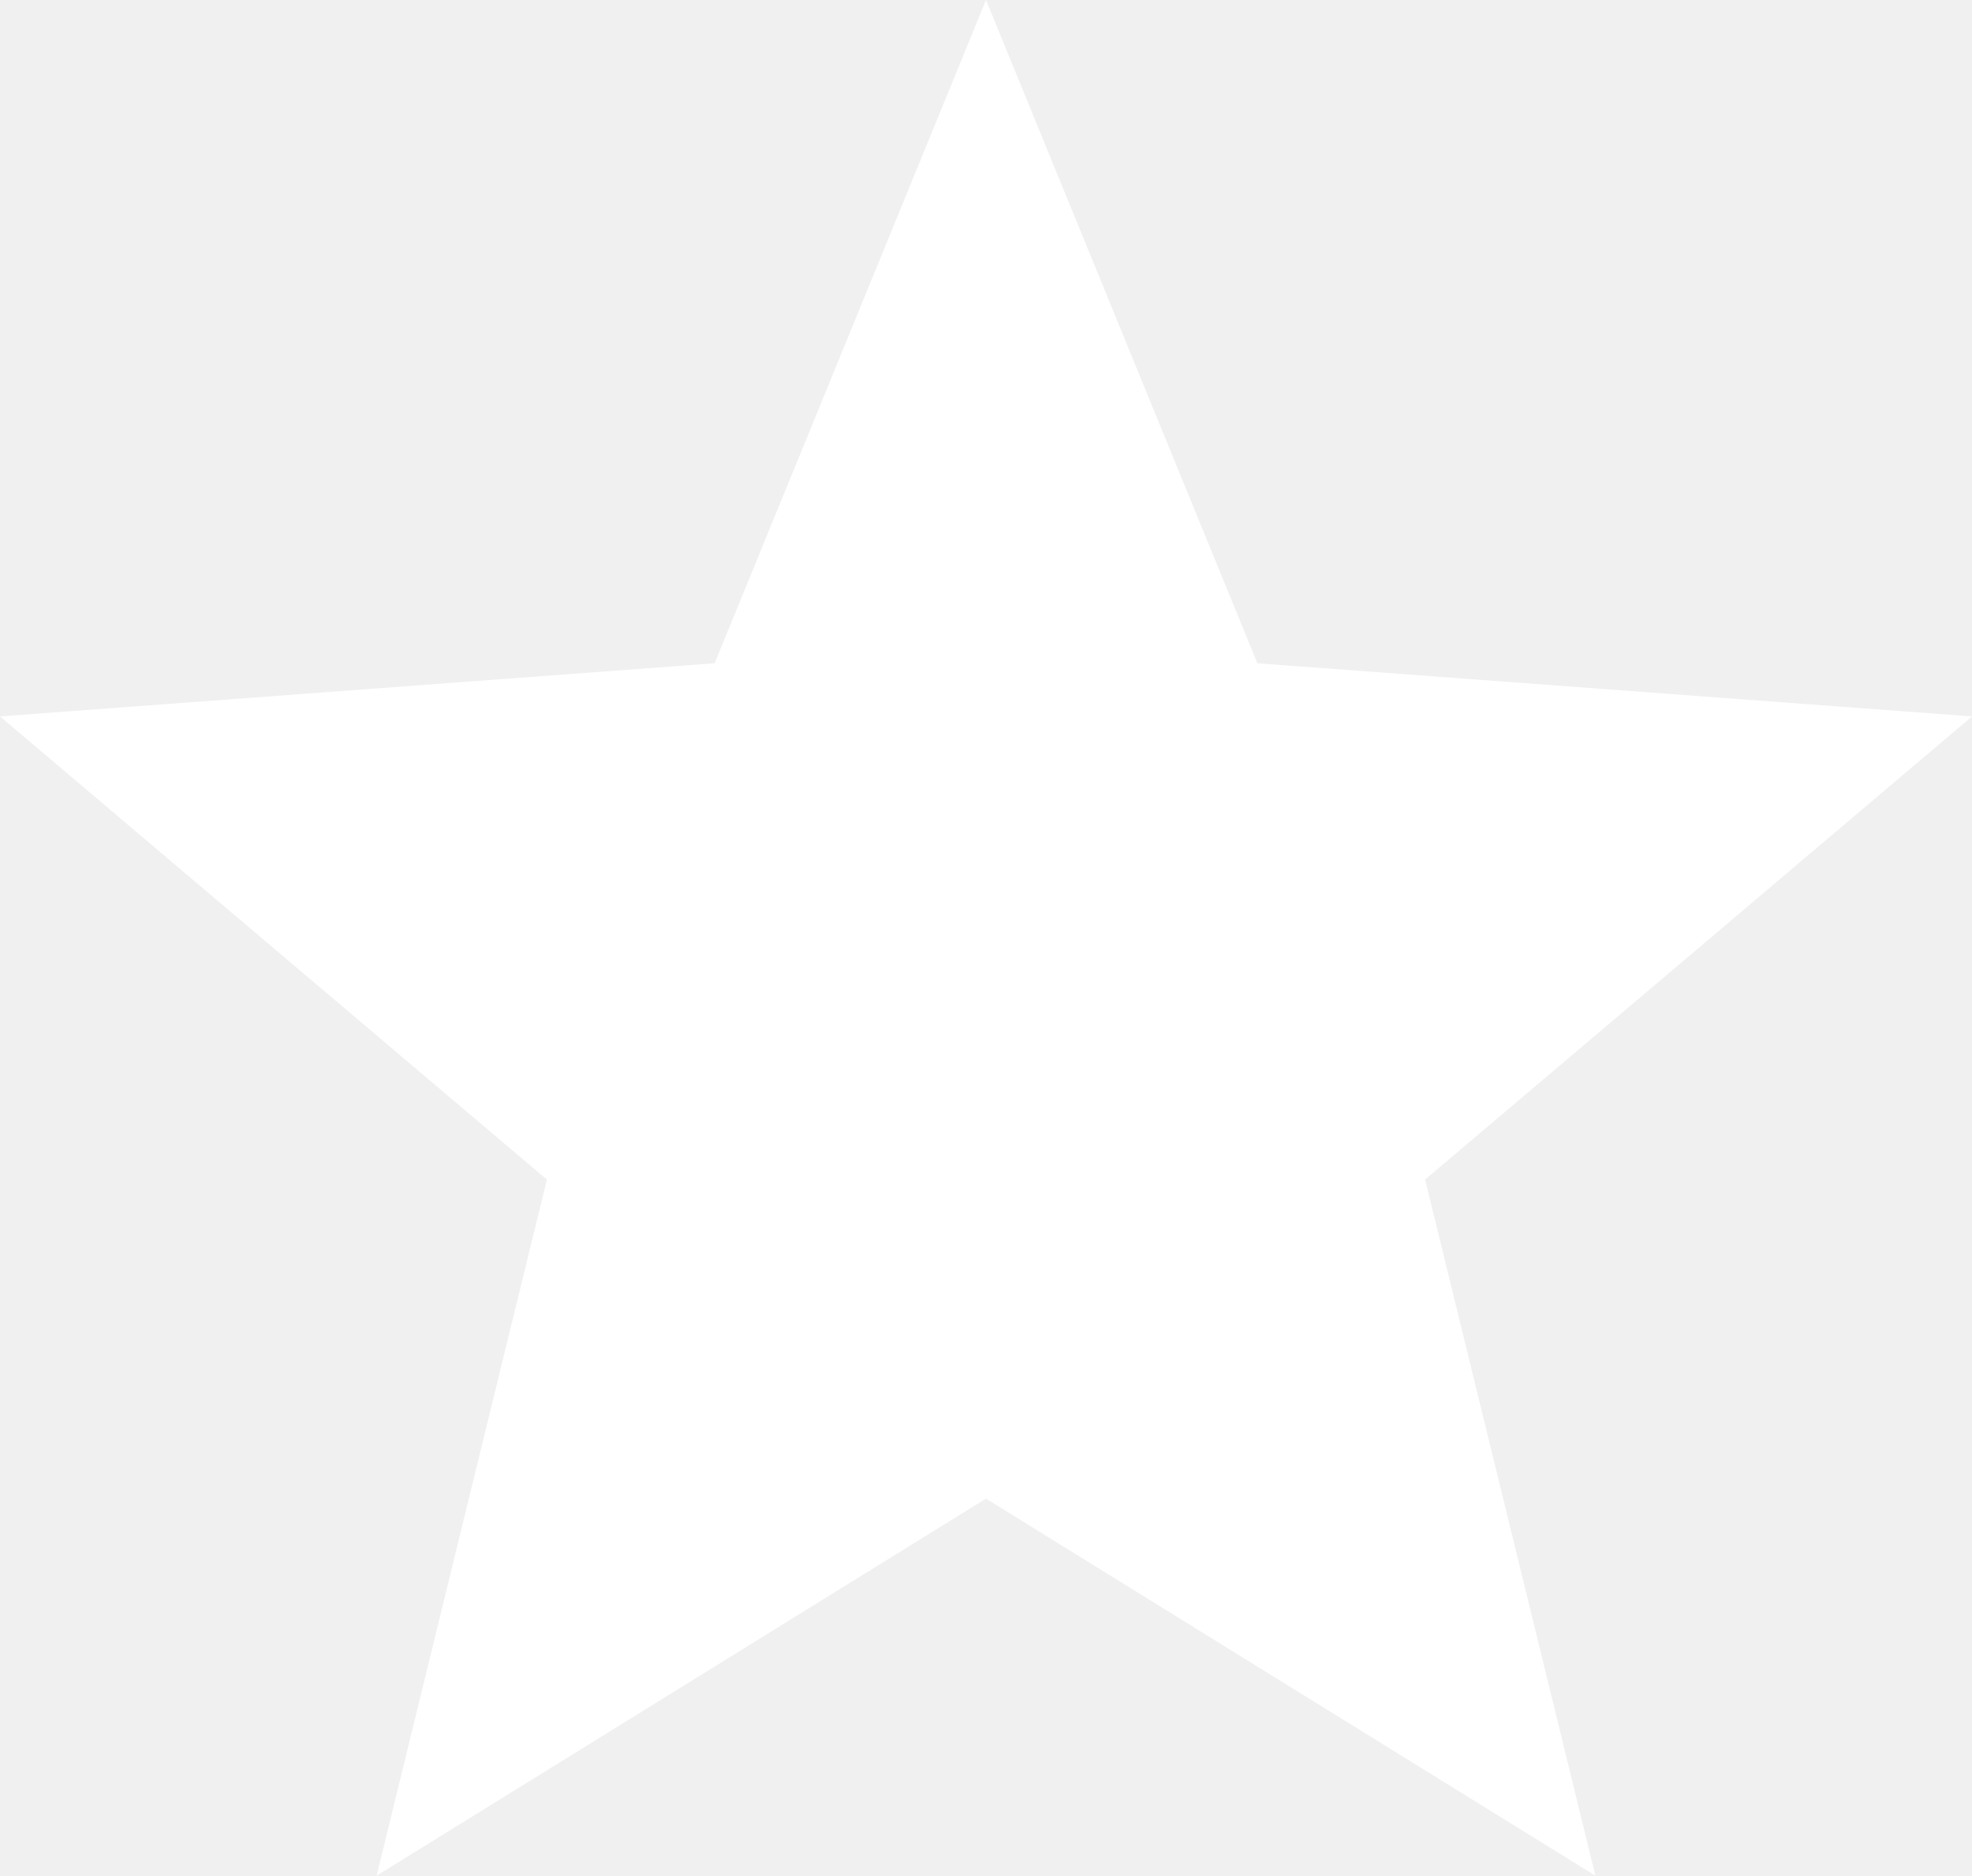
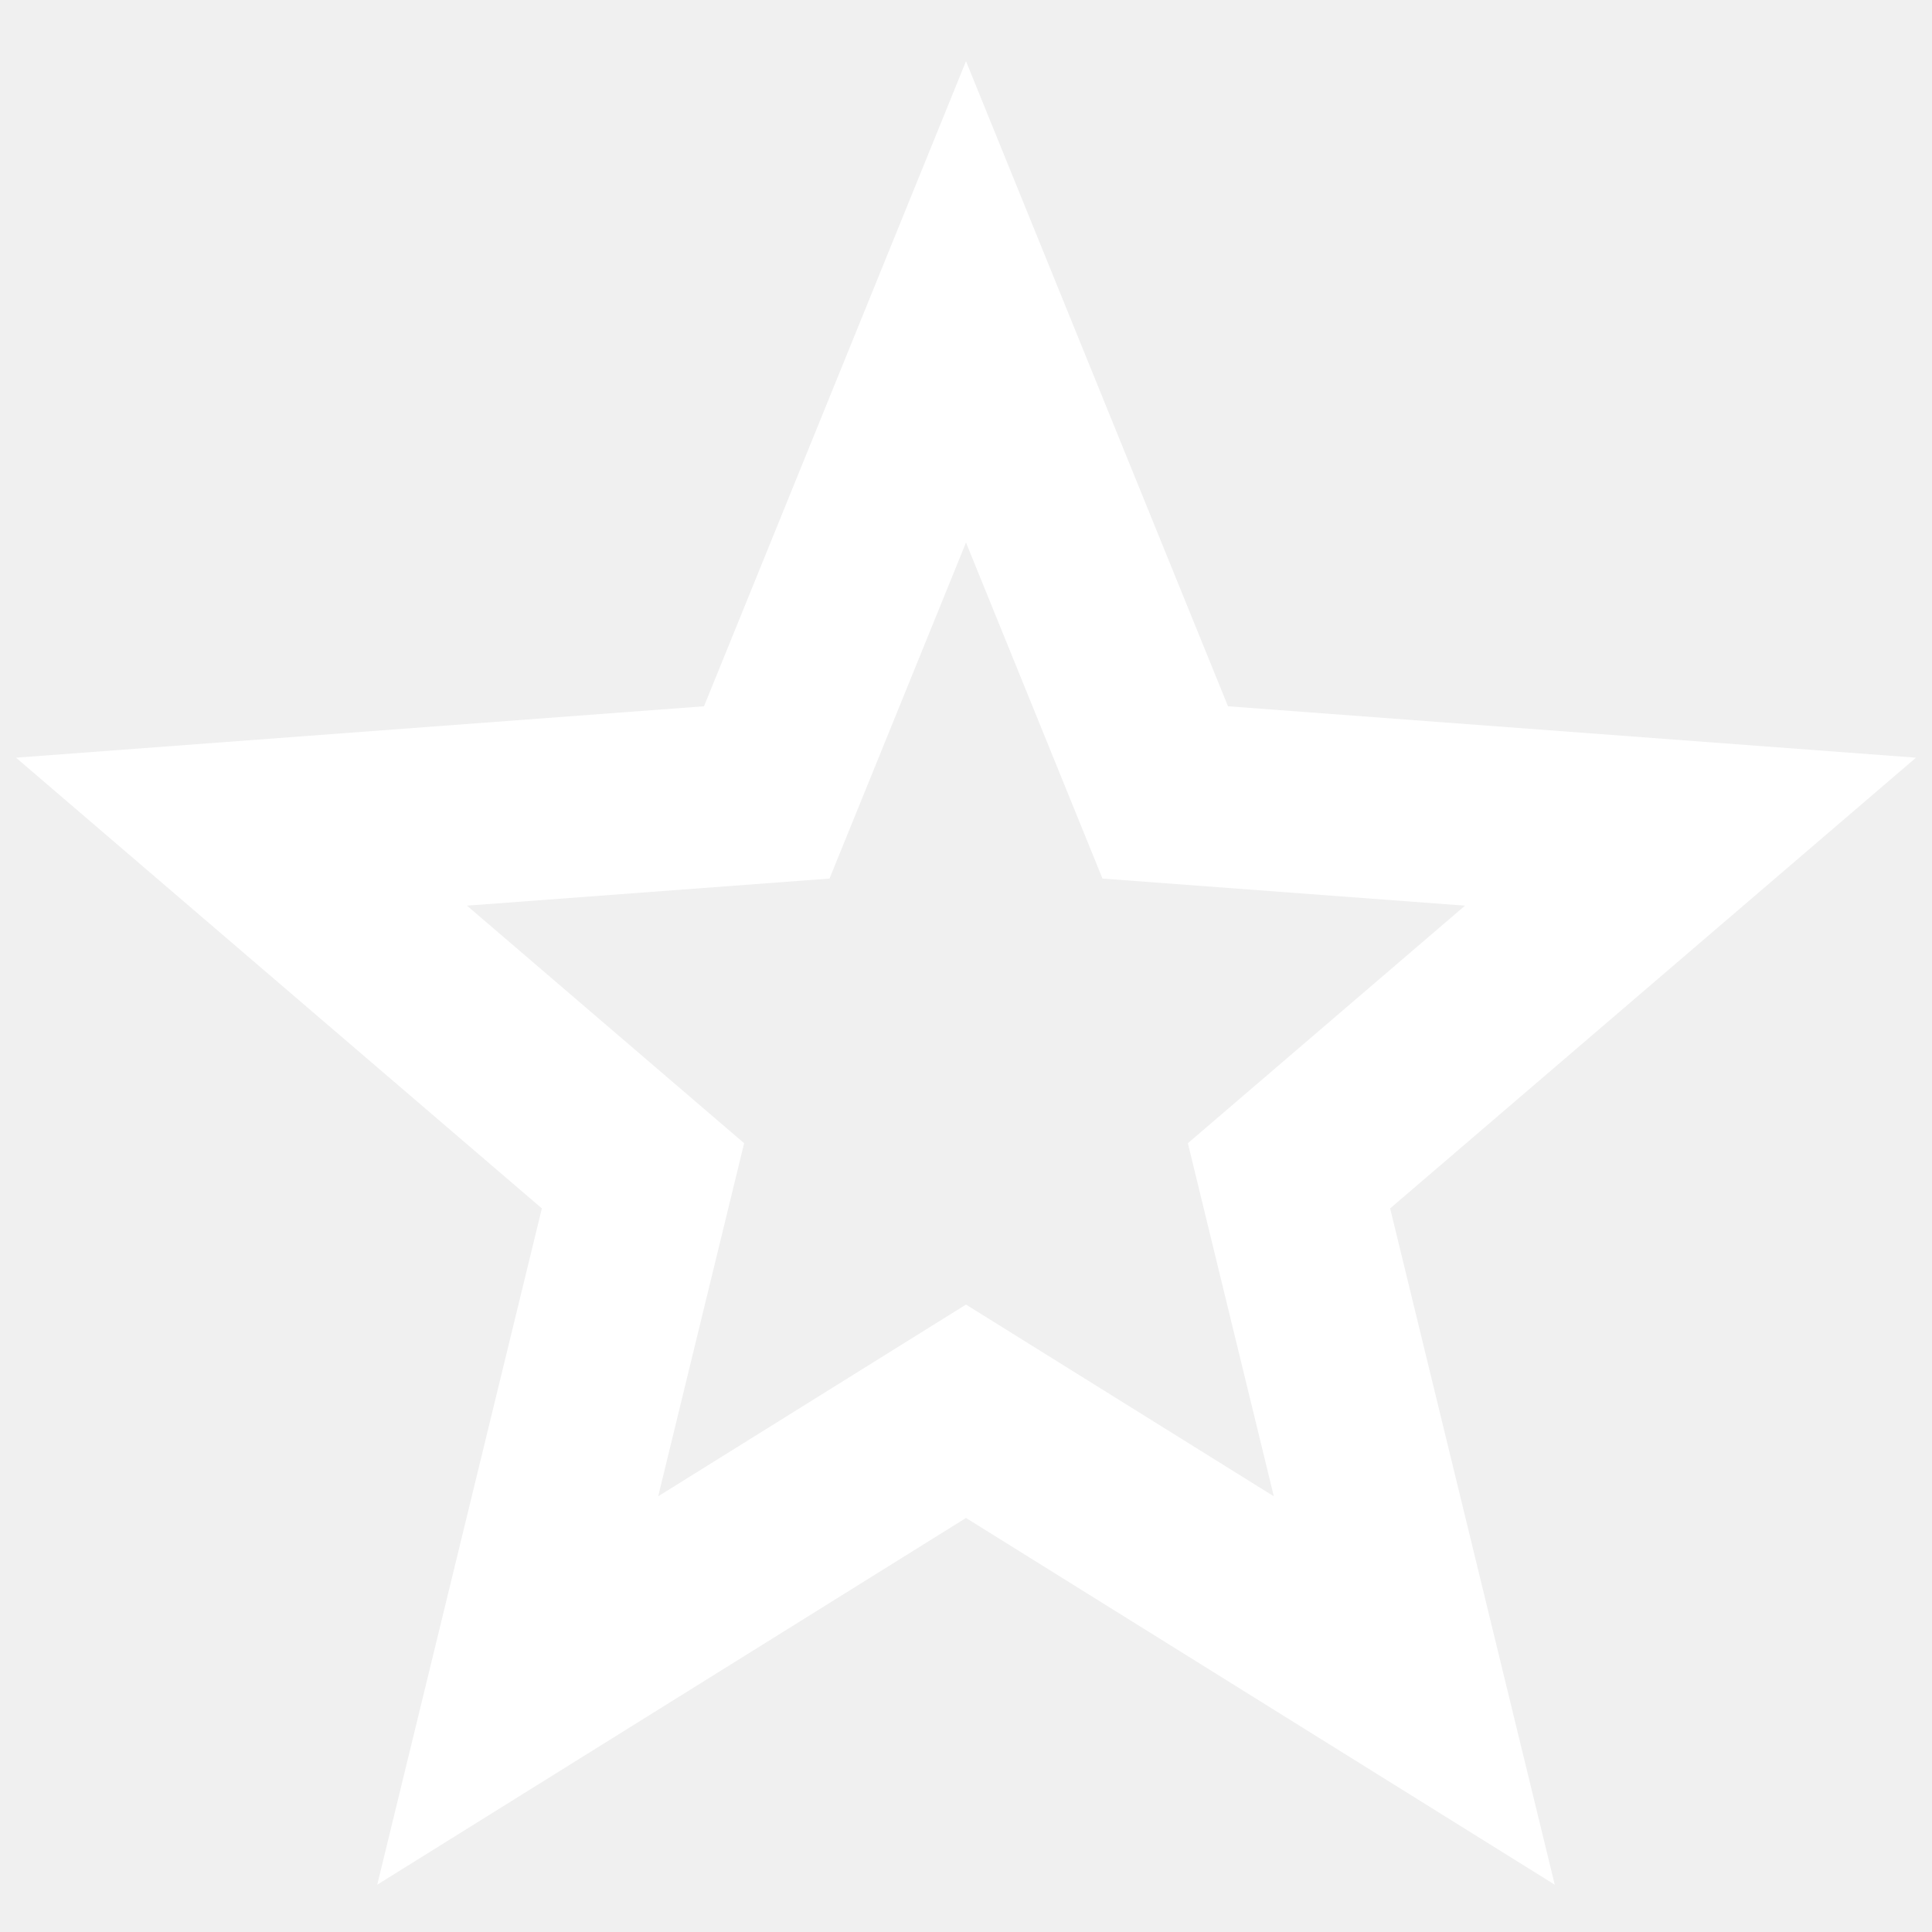
- <svg xmlns="http://www.w3.org/2000/svg" width="122.88" height="116.864" xml:space="preserve" enable-background="new 0 0 122.88 116.864" version="1.1">
-   <g>
-     <g fill="none" id="svg_1">
-       <polygon fill="#ffffff" id="svg_2" points="61.44,0 78.351,41.326 122.88,44.638 88.803,73.491 99.412,116.864 61.44,93.371 23.468,116.864 34.078,73.491 0,44.638 44.529,41.326 61.44,0" clip-rule="evenodd" fill-rule="evenodd" />
-     </g>
-   </g>
+ <svg xmlns="http://www.w3.org/2000/svg" id="Calque_1" data-name="Calque 1" version="1.1" viewBox="0 0 128 128">
+   <defs>
+     <style>
+       .cls-1 {
+         fill: none;
+         fill-rule: evenodd;
+         stroke: #fff;
+         stroke-miterlimit: 4;
+         stroke-width: 12px;
+       }
+     </style>
+   </defs>
+   <polygon id="svg_2" data-name="svg 2" class="cls-1" points="64 20 77.2 52.5 112 55.1 85.4 77.9 93.7 112 64 93.5 34.3 112 42.6 77.9 16 55.1 50.8 52.5 64 20" />
</svg>
